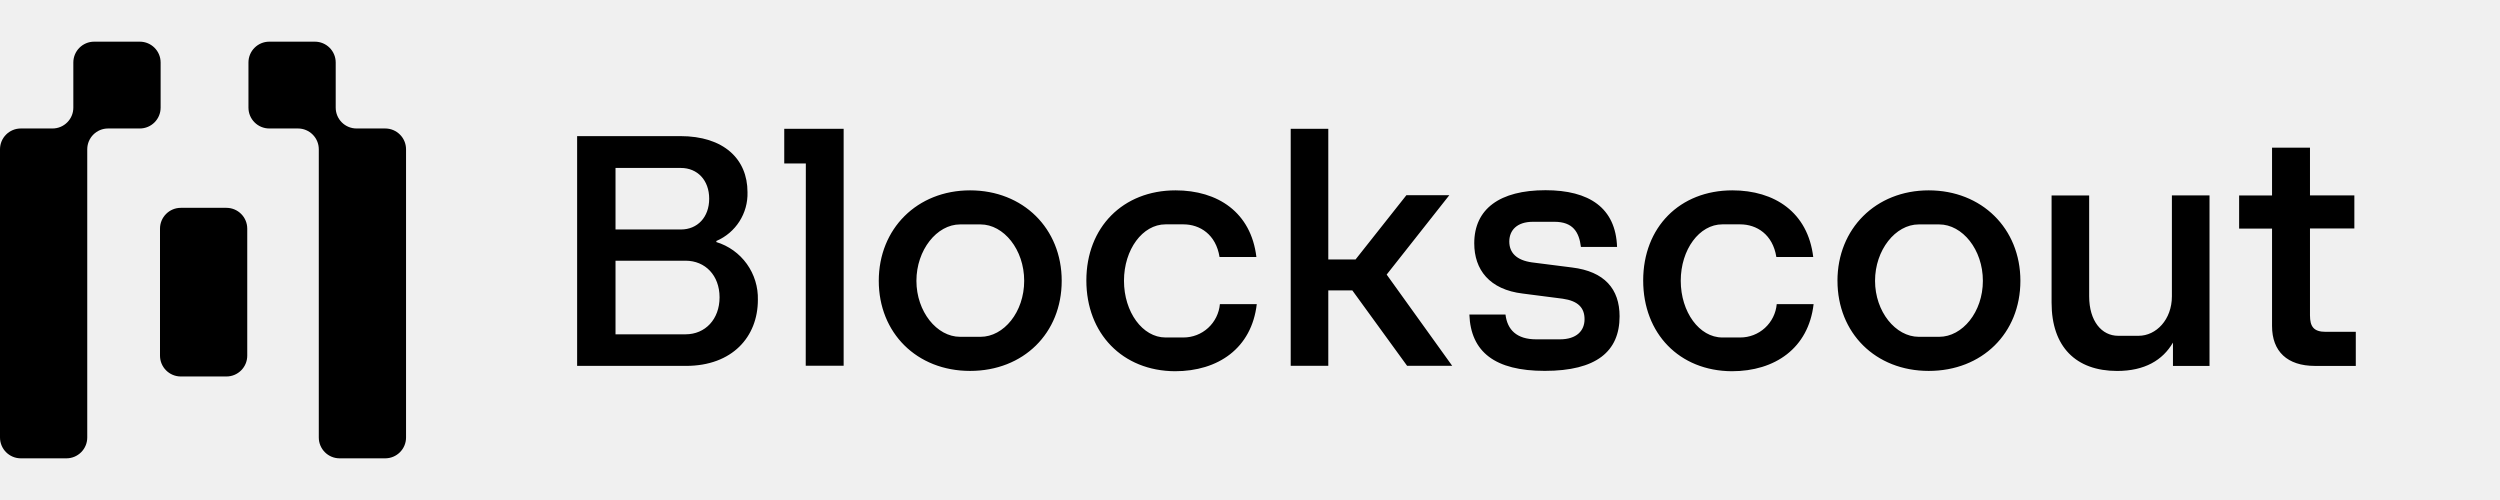
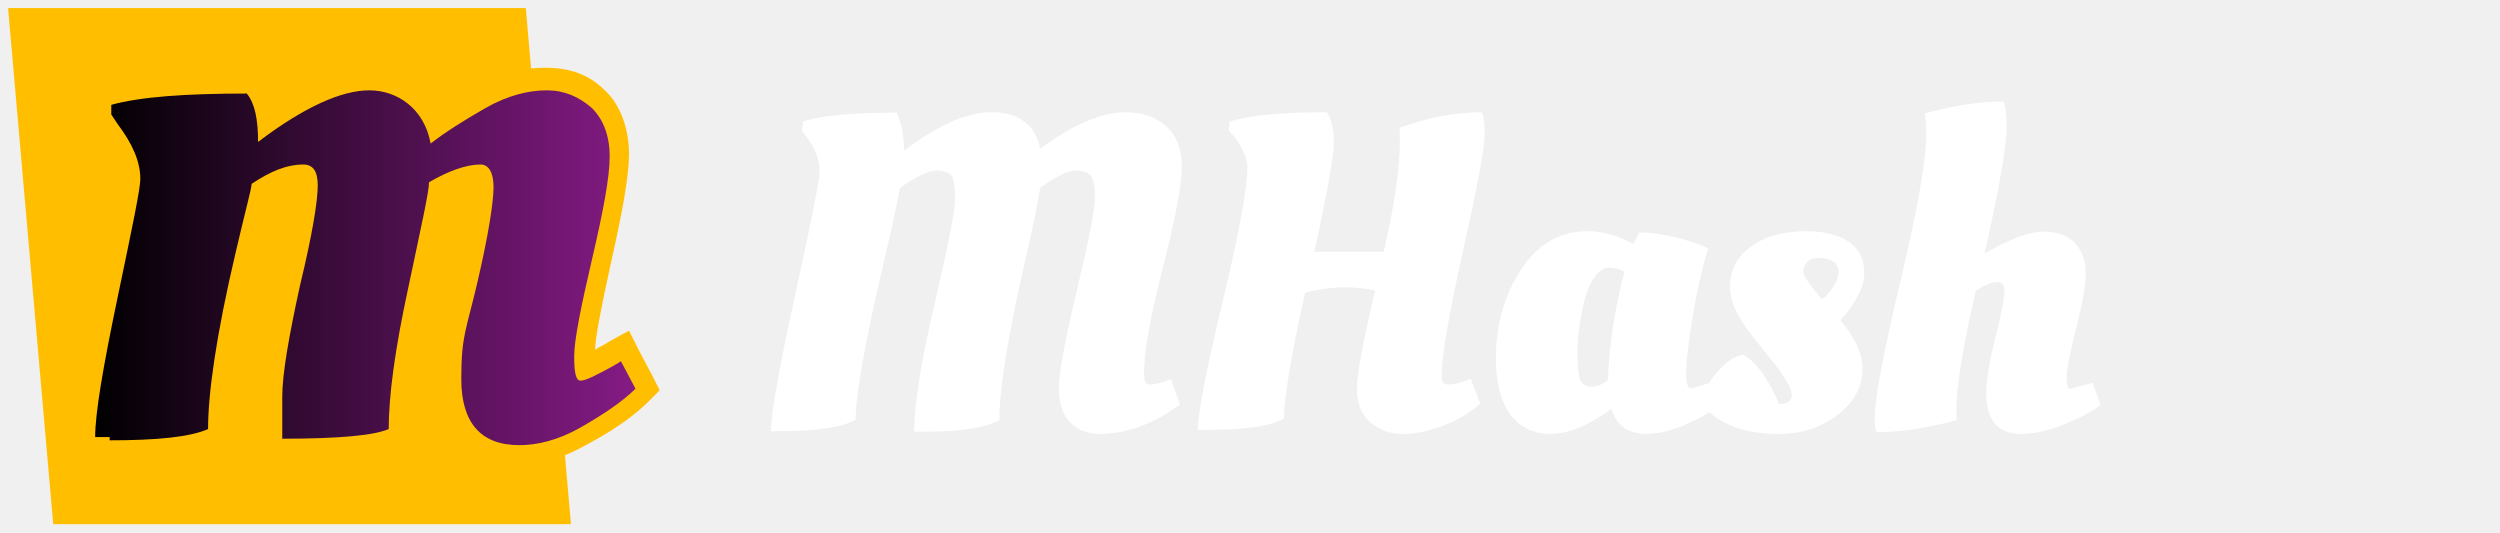
- <svg xmlns="http://www.w3.org/2000/svg" fill="none" viewBox="0 0 120 24">
-   <g fill="currentColor">
-     <path fill-rule="evenodd" d="M7.71 3a1 1 0 0 0-1-1H4.52a1 1 0 0 0-1 1v2.167a1 1 0 0 1-1 1H1a1 1 0 0 0-1 1V21a1 1 0 0 0 1 1h2.188a1 1 0 0 0 1-1V7.167a1 1 0 0 1 1-1H6.71a1 1 0 0 0 1-1zm8.404 0a1 1 0 0 0-1-1h-2.188a1 1 0 0 0-1 1v2.167a1 1 0 0 0 1 1h1.376a1 1 0 0 1 1 1V21a1 1 0 0 0 1 1h2.188a1 1 0 0 0 1-1V7.167a1 1 0 0 0-1-1h-1.376a1 1 0 0 1-1-1zm-4.246 7.976a1 1 0 0 0-1-1H8.68a1 1 0 0 0-1 1v6.095a1 1 0 0 0 1 1h2.188a1 1 0 0 0 1-1z" clip-rule="evenodd" />
-     <path d="M27.702 6.533h4.948c2.095 0 3.23 1.103 3.23 2.69a2.466 2.466 0 0 1-1.495 2.344v.052a2.81 2.81 0 0 1 1.463 1.049 2.83 2.83 0 0 1 .53 1.725c0 1.774-1.228 3.17-3.453 3.17h-5.223zm4.982 4.482c.79 0 1.357-.585 1.357-1.477 0-.89-.567-1.476-1.357-1.476h-3.139v2.953zm.223 5.032c.945 0 1.632-.724 1.632-1.775s-.687-1.758-1.632-1.758h-3.362v3.533zm5.773-8.202h-1.036V6.181h2.851v11.375h-1.82zm3.501 5.635c0-2.5 1.84-4.343 4.383-4.343s4.398 1.827 4.398 4.342c0 2.516-1.838 4.325-4.398 4.325s-4.383-1.826-4.383-4.325zm3.902 2.687h.982c1.117 0 2.096-1.189 2.096-2.688s-.982-2.707-2.096-2.707h-.982c-1.116 0-2.095 1.23-2.095 2.707s.979 2.688 2.095 2.688zm6.062-2.705c0-2.55 1.755-4.325 4.28-4.325 2.027 0 3.625 1.051 3.882 3.2h-1.769c-.172-1.085-.945-1.568-1.735-1.568h-.859c-1.1 0-1.993 1.206-1.993 2.708s.893 2.722 1.993 2.722h.859a1.75 1.75 0 0 0 1.187-.459 1.76 1.76 0 0 0 .565-1.143h1.77c-.246 2.12-1.856 3.222-3.927 3.222-2.518-.015-4.253-1.807-4.253-4.357zm9.809-7.281h1.804v6.274h1.308l2.44-3.084h2.06L66.56 13.18l3.144 4.377H67.54l-2.629-3.619h-1.153v3.619h-1.804zm8.575 8.918h1.735c.086.724.532 1.189 1.472 1.189h1.136c.808 0 1.186-.414 1.186-.965s-.31-.879-1.048-.985l-1.91-.246c-1.614-.19-2.336-1.154-2.336-2.412 0-1.654 1.227-2.55 3.419-2.55 2.098 0 3.37.844 3.436 2.722h-1.735c-.086-.706-.378-1.206-1.272-1.206H73.58c-.773 0-1.134.414-1.134.948s.344.896 1.083 1l1.926.245c1.563.19 2.285 1.034 2.285 2.344 0 1.688-1.117 2.619-3.59 2.619-2.393.002-3.554-.911-3.62-2.703zm8.344-1.637c0-2.55 1.752-4.325 4.28-4.325 2.027 0 3.624 1.051 3.882 3.2h-1.77c-.171-1.085-.944-1.568-1.735-1.568h-.858c-1.102 0-1.996 1.206-1.996 2.708s.894 2.722 1.996 2.722h.858a1.75 1.75 0 0 0 1.188-.459 1.76 1.76 0 0 0 .565-1.143h1.77c-.246 2.12-1.856 3.222-3.927 3.222-2.516-.015-4.253-1.807-4.253-4.357zm9.325.018c0-2.5 1.838-4.343 4.38-4.343 2.543 0 4.401 1.827 4.401 4.342 0 2.516-1.838 4.325-4.4 4.325s-4.38-1.826-4.38-4.325zm3.9 2.687h.982c1.116 0 2.098-1.189 2.098-2.688s-.982-2.707-2.098-2.707h-.982c-1.117 0-2.096 1.23-2.096 2.707s.984 2.688 2.1 2.688zm6.378-1.637V9.381h1.804v4.842c0 1.189.601 1.895 1.391 1.895h.982c.842 0 1.598-.775 1.598-1.895V9.38h1.806v8.184h-1.755v-1.12c-.491.845-1.357 1.362-2.68 1.362-1.978-.003-3.146-1.157-3.146-3.277zm10.582 1.12v-4.677h-1.58V9.381h1.58V7.087h1.821V9.38h2.13v1.585h-2.13v4.17c0 .534.172.793.756.793h1.443v1.636h-1.963c-1.321-.002-2.057-.691-2.057-1.915z" />
-   </g>
+ <svg xmlns="http://www.w3.org/2000/svg" viewBox="0 0 155 33" fill="none">
+   <path d="M35.4 32.5H3.3L.5.5h32.1l2.8 32Z" fill="#FFBF00" />
+   <path d="m40.5 23.4-.9-1.7-.6-1.2-1.1.6-.5.3c-.2.1-.4.2-.5.3 0-.7.3-2.3 1-5.5.7-3.1 1.1-5.3 1.1-6.7 0-1.4-.5-3-1.5-3.9-1-1-2.2-1.4-3.7-1.4s-2.8.4-4.4 1.3c-.8.4-1.5.9-2.1 1.3-.8-1.7-2.4-2.6-4.5-2.6s-3.6.7-5.9 2.3c-.2-.6-.4-1.1-.7-1.5l-.4-.5h-.6c-4 0-6.8.3-8.7.8l-.9.2v.9l-.1.6v.5l.2.4.4.6c.7 1 1.1 1.9 1.1 2.6 0 .2-.1 1.4-1.4 7-.9 4.4-1.4 7.4-1.4 9v1.3h2.2c3.1 0 5.3-.3 6.6-.8l.8-.3v-.9c0-2.1.6-5.6 1.7-10.6.4-1.8.7-3.1.9-3.7.6-.4 1.2-.6 1.7-.7 0 .4-.1 1.8-1.1 5.9-.8 3.4-1.2 5.7-1.2 7.2s0 2.5.1 2.8l.2 1h1.1c4.9 0 6.4-.4 7.1-.7l.7-.3v-.8c0-2 .4-4.8 1.2-8.4.8-3.6 1.1-5.2 1.3-6 .6-.3 1.1-.5 1.6-.6 0 .6-.2 2-1 5.6-.7 3.1-1.1 5.2-1.1 6.3 0 1.7.4 3 1.2 3.9.9 1 2.1 1.5 3.7 1.5s2.8-.4 4.4-1.3c1.5-.8 2.8-1.7 3.7-2.6l.7-.7-.4-.8Z" fill="#FFBF00" />
+   <path d="M6.8 27.1h-.9c0-1.5.5-4.4 1.4-8.7.9-4.3 1.4-6.7 1.4-7.3 0-1.1-.5-2.2-1.4-3.4l-.4-.6v-.6c1.8-.5 4.6-.7 8.4-.7.5.6.7 1.6.7 3 2.9-2.2 5.2-3.2 6.9-3.2 1.7 0 3.4 1.1 3.8 3.3.9-.7 2-1.4 3.4-2.2 1.4-.8 2.7-1.1 3.8-1.1 1.1 0 2 .4 2.8 1.1.7.7 1.1 1.7 1.1 3s-.4 3.4-1.1 6.4c-.7 3-1.1 5-1.1 6s.1 1.5.4 1.5c.3 0 .9-.3 2-.9l.5-.3.9 1.7c-.8.8-2 1.6-3.4 2.4-1.4.8-2.7 1.1-3.8 1.1-2.4 0-3.6-1.4-3.6-4.1 0-2.7.3-3 1-6s1-5 1-5.9c0-.9-.3-1.4-.8-1.4-.9 0-2 .4-3.2 1.1 0 .6-.5 2.8-1.3 6.6-.8 3.7-1.2 6.6-1.2 8.7-.9.4-3.1.6-6.6.6v-2.6c0-1.4.4-3.7 1.1-6.9.8-3.3 1.1-5.3 1.1-6.2 0-.9-.3-1.3-.9-1.3-1 0-2 .4-3.2 1.2 0 .3-.4 1.7-1 4.3-1.2 5.1-1.7 8.7-1.7 10.9-1.1.5-3.2.7-6.1.7v-.2Z" fill="url(#a)" />
+   <path d="M48.12 26.738h-.322c0-1.067.502-3.896 1.508-8.482 1.006-4.586 1.508-7.118 1.508-7.598 0-.772-.278-1.51-.835-2.21l-.27-.359.08-.552c1.059-.368 2.998-.552 5.817-.552.287.663.439 1.446.458 2.349 2.101-1.584 3.896-2.376 5.385-2.376 1.706 0 2.72.755 3.043 2.265 2.029-1.51 3.797-2.265 5.305-2.265 1.023 0 1.858.29 2.505.87.646.58.97 1.418.97 2.514 0 1.097-.39 3.178-1.172 6.244-.781 3.067-1.171 5.246-1.171 6.533 0 .48.099.718.296.718.377 0 .835-.111 1.373-.332l.565 1.575c-1.67 1.215-3.322 1.823-4.956 1.823-.771 0-1.391-.24-1.857-.717-.468-.478-.7-1.184-.7-2.113s.373-2.955 1.118-6.078c.745-3.121 1.118-5.023 1.118-5.706 0-.683-.08-1.137-.243-1.367-.162-.23-.476-.346-.943-.346-.468 0-1.204.35-2.208 1.05-.126.846-.403 2.22-.835 4.116-1.131 4.843-1.696 8.278-1.696 10.303-.88.48-2.396.718-4.55.718h-.727c0-1.695.422-4.346 1.266-7.957.845-3.609 1.267-5.774 1.267-6.492 0-.717-.076-1.188-.228-1.408-.153-.22-.468-.332-.944-.332-.475 0-1.224.36-2.25 1.077-.16.92-.494 2.45-.996 4.586-1.167 4.992-1.751 8.251-1.751 9.779-.791.48-2.432.718-4.929.718l.002.003ZM86.969 26.903c-.782 0-1.45-.24-2.006-.717-.558-.478-.835-1.17-.835-2.072 0-.901.376-2.938 1.131-6.106-.538-.128-1.184-.193-1.94-.193a9.5 9.5 0 0 0-2.397.332c-.845 3.74-1.284 6.336-1.32 7.79-.791.48-2.396.719-4.82.719h-.512c0-1.05.511-3.703 1.535-7.957 1.022-4.255 1.534-7.034 1.534-8.343 0-.312-.095-.66-.283-1.036a4.158 4.158 0 0 0-.578-.897l-.297-.332.053-.552c1.202-.386 3.214-.58 6.032-.58.287.407.432 1.033.432 1.88 0 .846-.403 3.103-1.211 6.768h4.309c.663-2.89.996-5.185.996-6.878 0-.332-.01-.599-.027-.802 1.76-.643 3.456-.967 5.09-.967.126.129.19.593.19 1.395 0 .801-.446 3.2-1.334 7.195-.888 3.997-1.333 6.566-1.333 7.708 0 .386.116.579.35.579.449 0 .934-.12 1.455-.359l.593 1.547c-.647.571-1.415 1.026-2.303 1.367-.888.342-1.723.511-2.504.511ZM104.943 19.65c-.27 1.65-.403 2.8-.403 3.454 0 .653.099.98.296.98l1.347-.386.485 1.381c-.575.46-1.307.88-2.195 1.257-.888.376-1.673.565-2.356.565-1.168 0-1.904-.515-2.208-1.546-1.418 1.031-2.67 1.546-3.757 1.546-1.088 0-1.925-.405-2.518-1.215-.593-.81-.888-1.97-.888-3.48 0-2.081.52-3.913 1.561-5.497 1.04-1.584 2.415-2.376 4.12-2.376.934 0 1.885.268 2.855.802.143-.332.261-.57.35-.718 1.293 0 2.719.322 4.282.968-.376 1.197-.699 2.62-.969 4.268l-.002-.002Zm-7.135 2.21c0 .931.063 1.517.188 1.755.126.24.36.359.7.359.34 0 .673-.139.996-.414.073-2.136.413-4.373 1.023-6.712a1.735 1.735 0 0 0-.93-.248c-.351 0-.663.203-.943.609-.277.405-.488.91-.633 1.52-.27 1.16-.403 2.205-.403 3.134l.002-.002Z" fill="#fff" />
+   <path d="M115.474 22.842c0 1.143-.515 2.105-1.548 2.887s-2.24 1.174-3.623 1.174c-1.382 0-2.517-.24-3.407-.717-.888-.478-1.333-.935-1.333-1.368 0-.433.274-.985.821-1.658.548-.673 1.109-1.063 1.683-1.174.825.46 1.571 1.482 2.234 3.066.522 0 .782-.175.782-.525 0-.257-.072-.497-.215-.717a9.369 9.369 0 0 1-.323-.525 4.757 4.757 0 0 0-.377-.538c-.178-.23-.313-.4-.403-.512a84.858 84.858 0 0 1-1.211-1.52c-.862-1.105-1.293-2.075-1.293-2.913 0-.84.26-1.524.781-2.058.898-.94 2.218-1.409 3.96-1.409 1.095 0 1.966.217 2.612.65.647.433.97 1.077.97 1.933 0 .856-.494 1.838-1.481 2.942.916 1.086 1.373 2.08 1.373 2.982h-.002Zm-1.805-5.07c.215-.341.324-.65.324-.924a.714.714 0 0 0-.35-.636 1.542 1.542 0 0 0-.835-.22c-.323 0-.571.077-.74.233a.804.804 0 0 0-.257.623c0 .257.386.829 1.158 1.712.251-.183.485-.446.7-.788ZM124.415 7.76c0 1.289-.458 3.942-1.373 7.956 1.544-.9 2.761-1.353 3.649-1.353.888 0 1.548.243 1.98.731.432.488.647 1.096.647 1.824 0 .727-.198 1.869-.594 3.425-.395 1.557-.593 2.575-.593 3.053 0 .478.072.718.215.718l1.399-.386.485 1.38c-.557.424-1.323.83-2.303 1.216-.979.386-1.844.58-2.599.58-1.455 0-2.181-.847-2.181-2.542 0-.773.188-1.916.565-3.426.376-1.51.564-2.463.564-2.86 0-.395-.135-.592-.403-.592-.376 0-.835.183-1.373.552-.808 3.517-1.211 5.967-1.211 7.348l.027.663c-1.832.497-3.475.745-4.929.745-.109-.055-.162-.349-.162-.884 0-1.14.534-3.967 1.603-8.48s1.603-7.552 1.603-9.116c0-.478-.036-.902-.108-1.27 1.742-.498 3.375-.745 4.9-.745.126.314.188.801.188 1.465l.004-.002Z" fill="#fff" />
+   <defs>
+     <linearGradient id="a" x1="5.8" y1="16.5" x2="39.4" y2="16.5" gradientUnits="userSpaceOnUse">
+       <stop />
+       <stop offset="1" stop-color="#851B85" />
+     </linearGradient>
+   </defs>
</svg>
